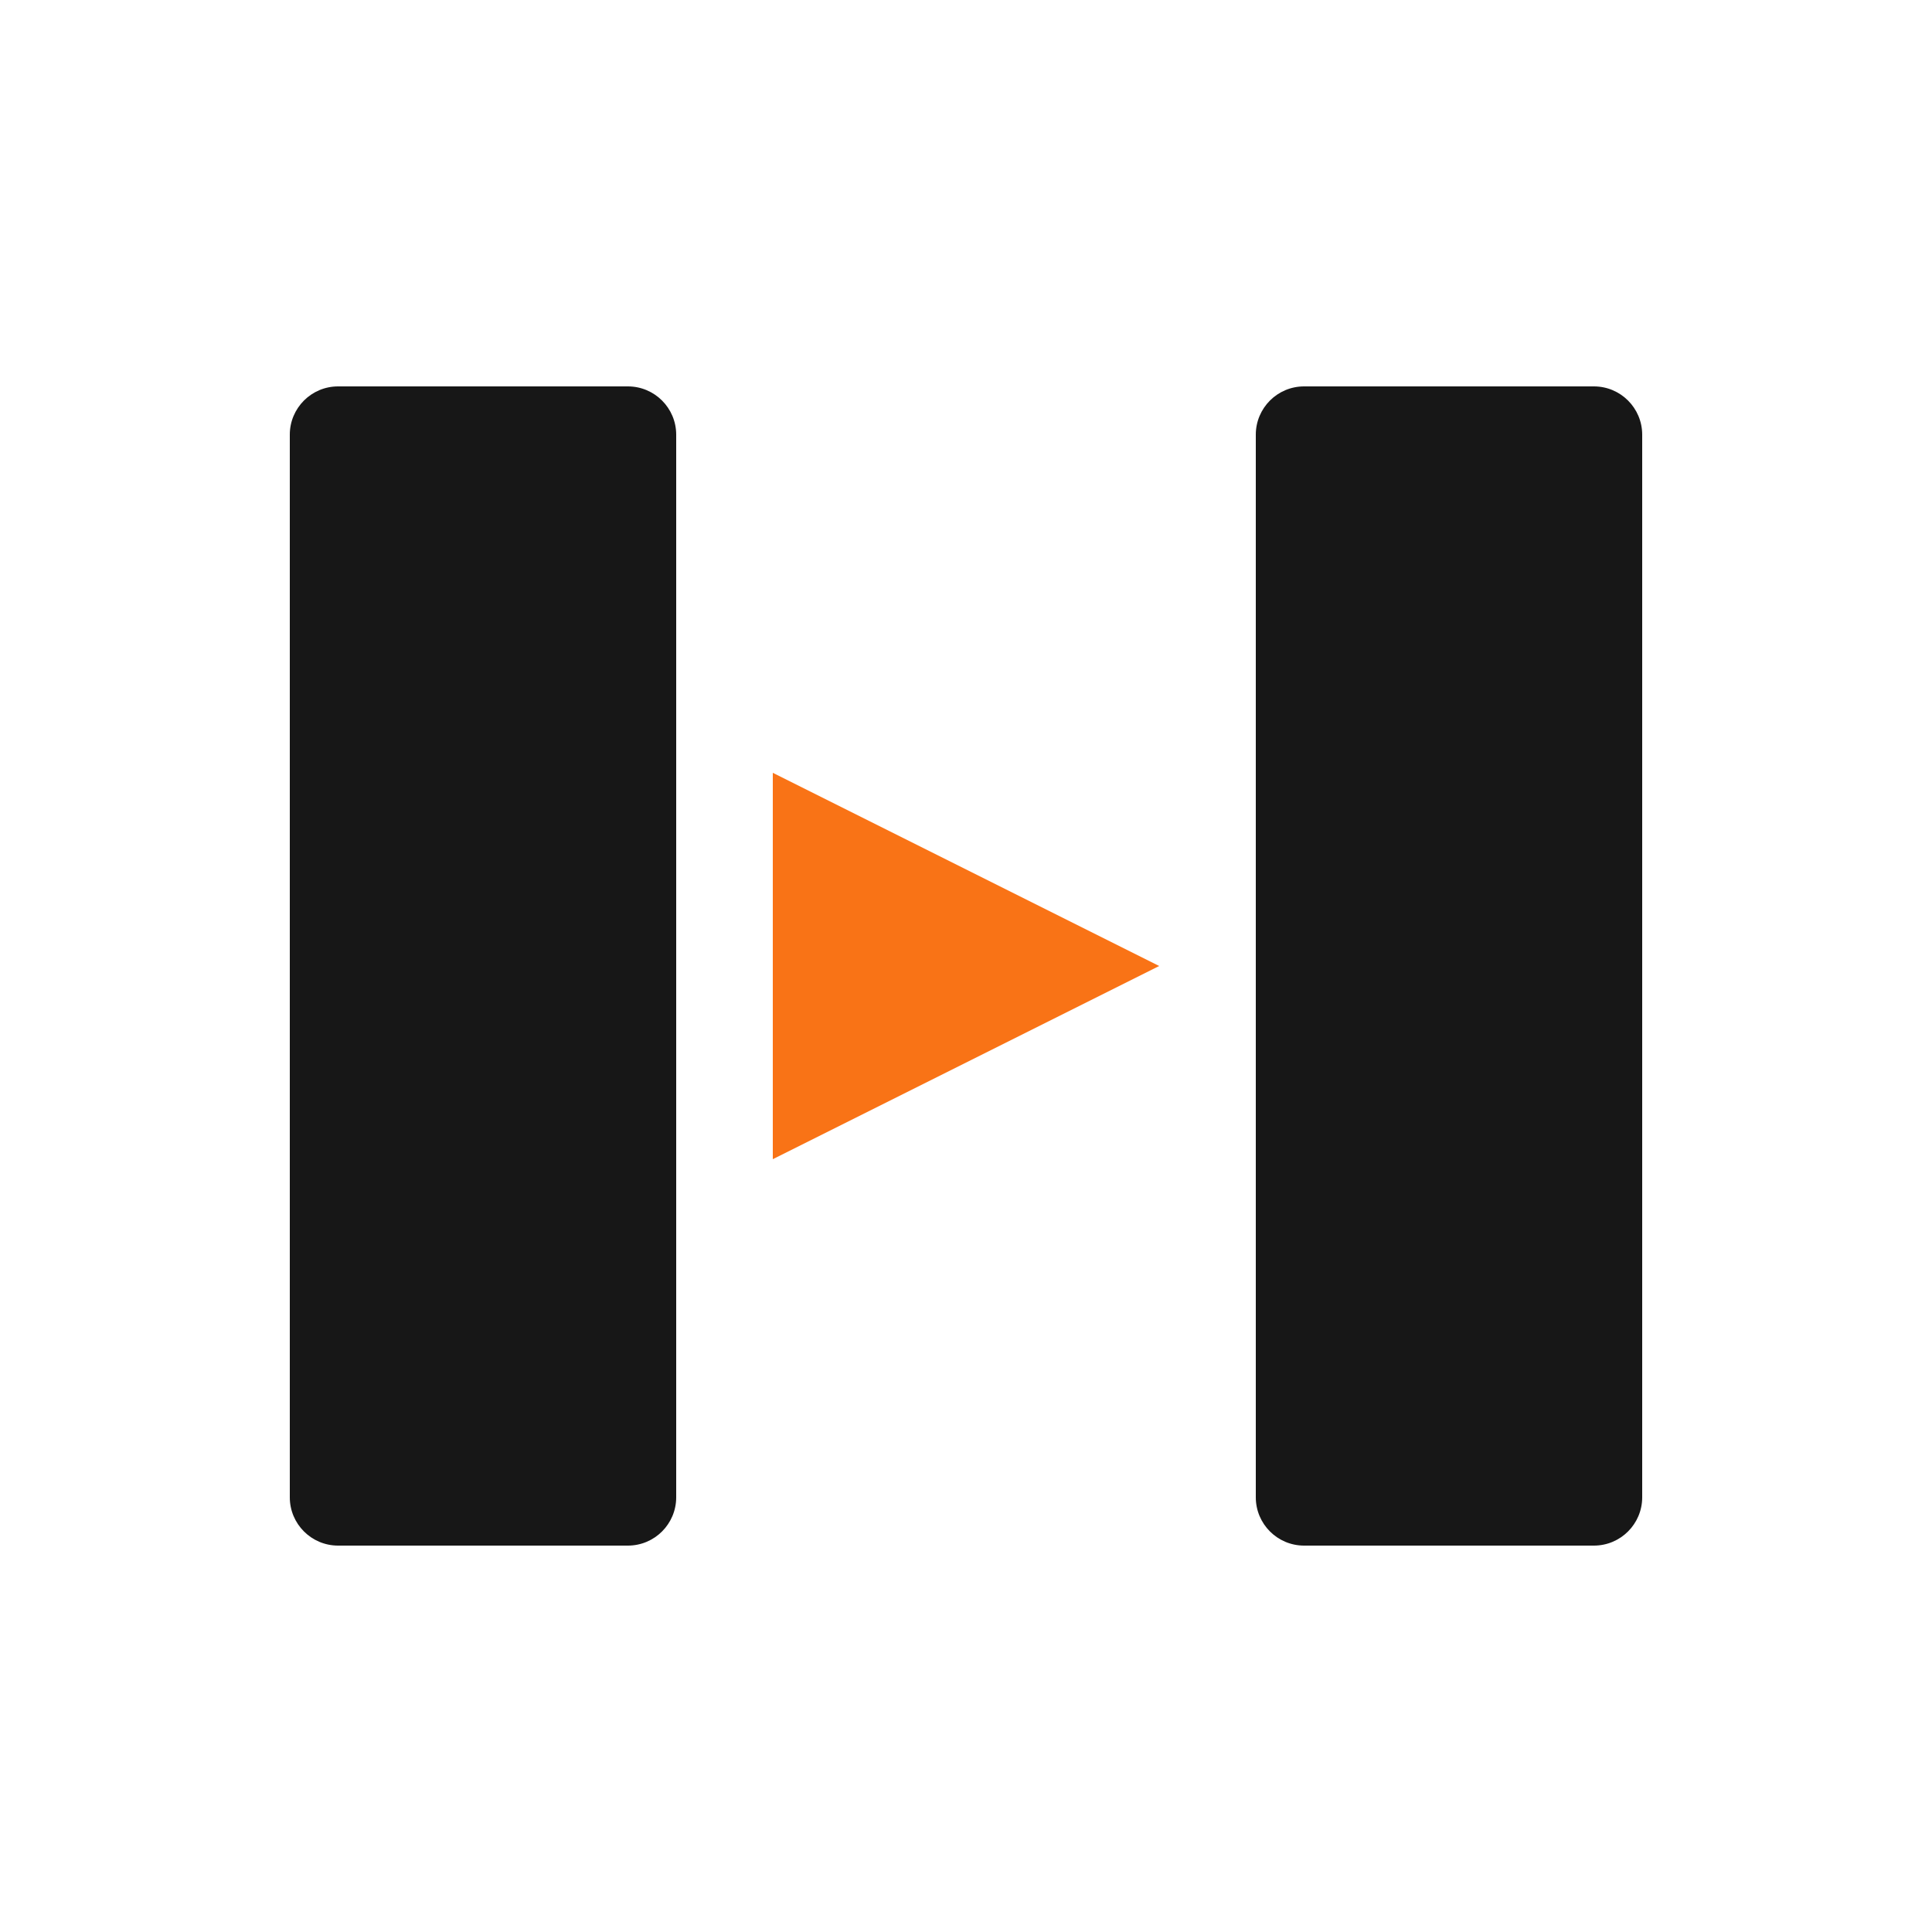
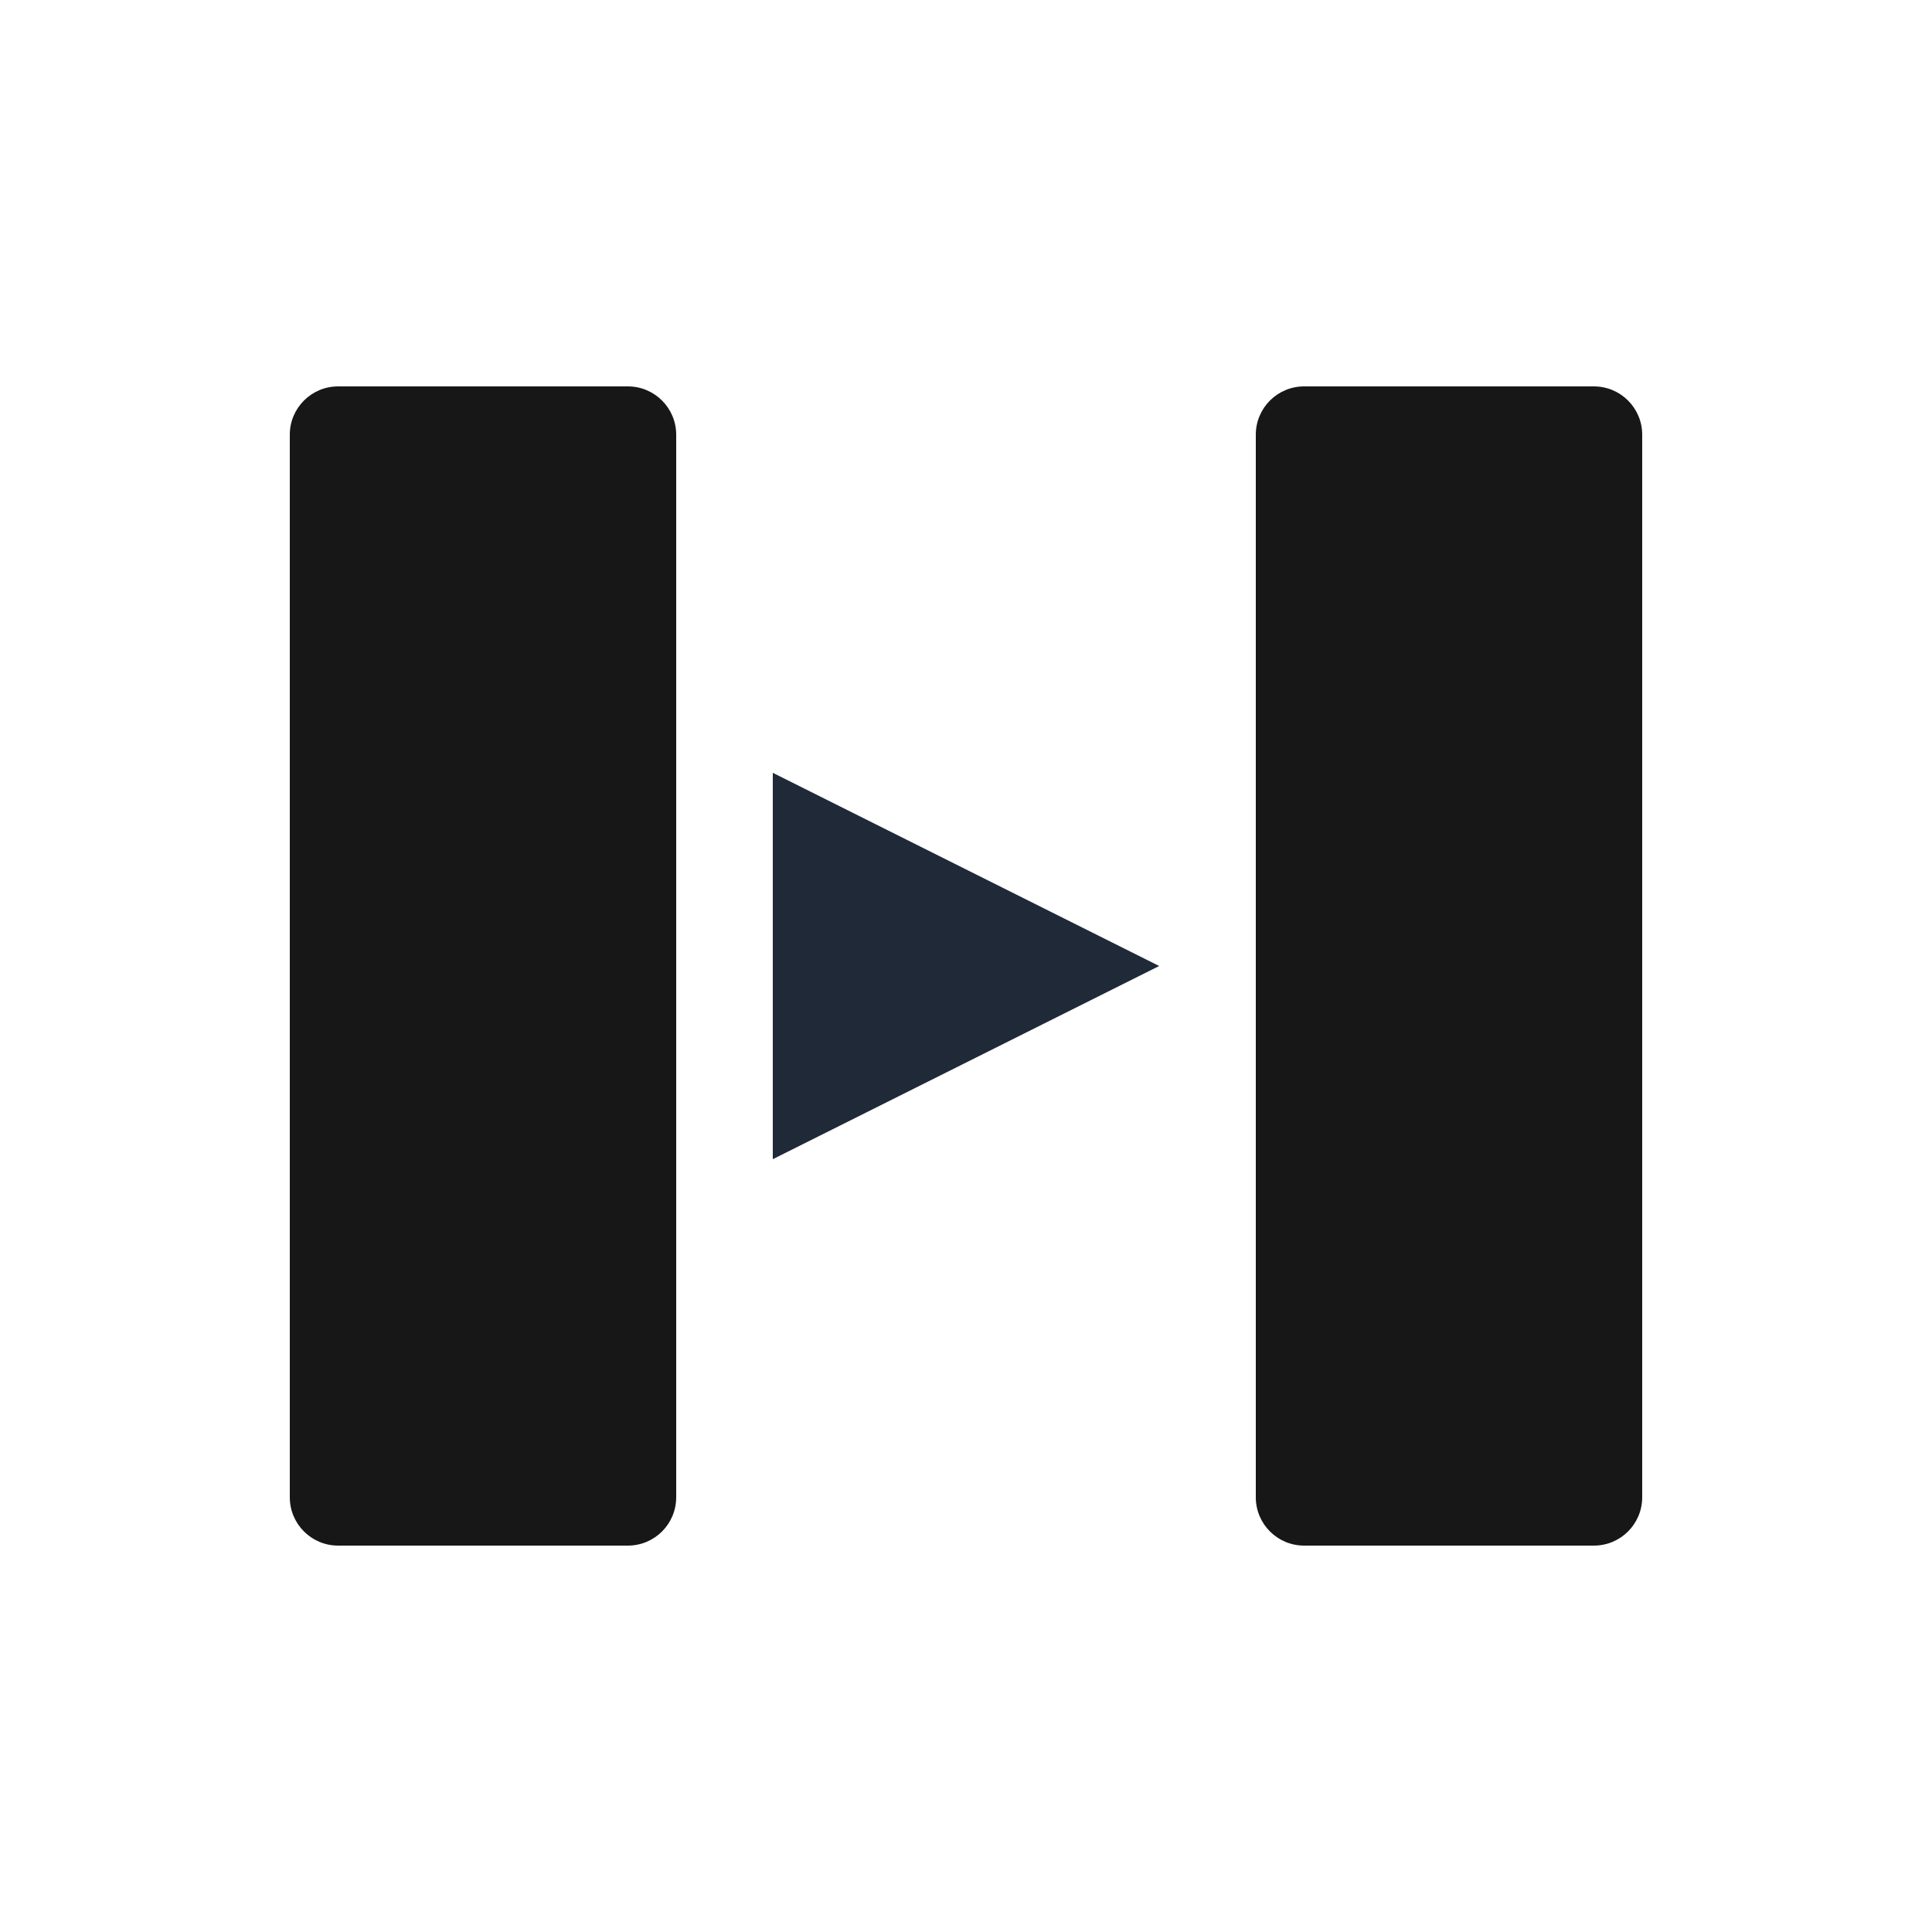
<svg xmlns="http://www.w3.org/2000/svg" width="40" height="40" viewBox="0 0 40 40" fill="none">
  <rect x="6" y="8" width="8" height="24" rx="1" fill="#171717" />
  <rect x="26" y="8" width="8" height="24" rx="1" fill="#171717" />
-   <path d="M16 16L24 20L16 24V16Z" fill="#F97316" />
+   <path d="M16 16L24 20L16 24V16Z" fill="#1F2937" />
</svg>
